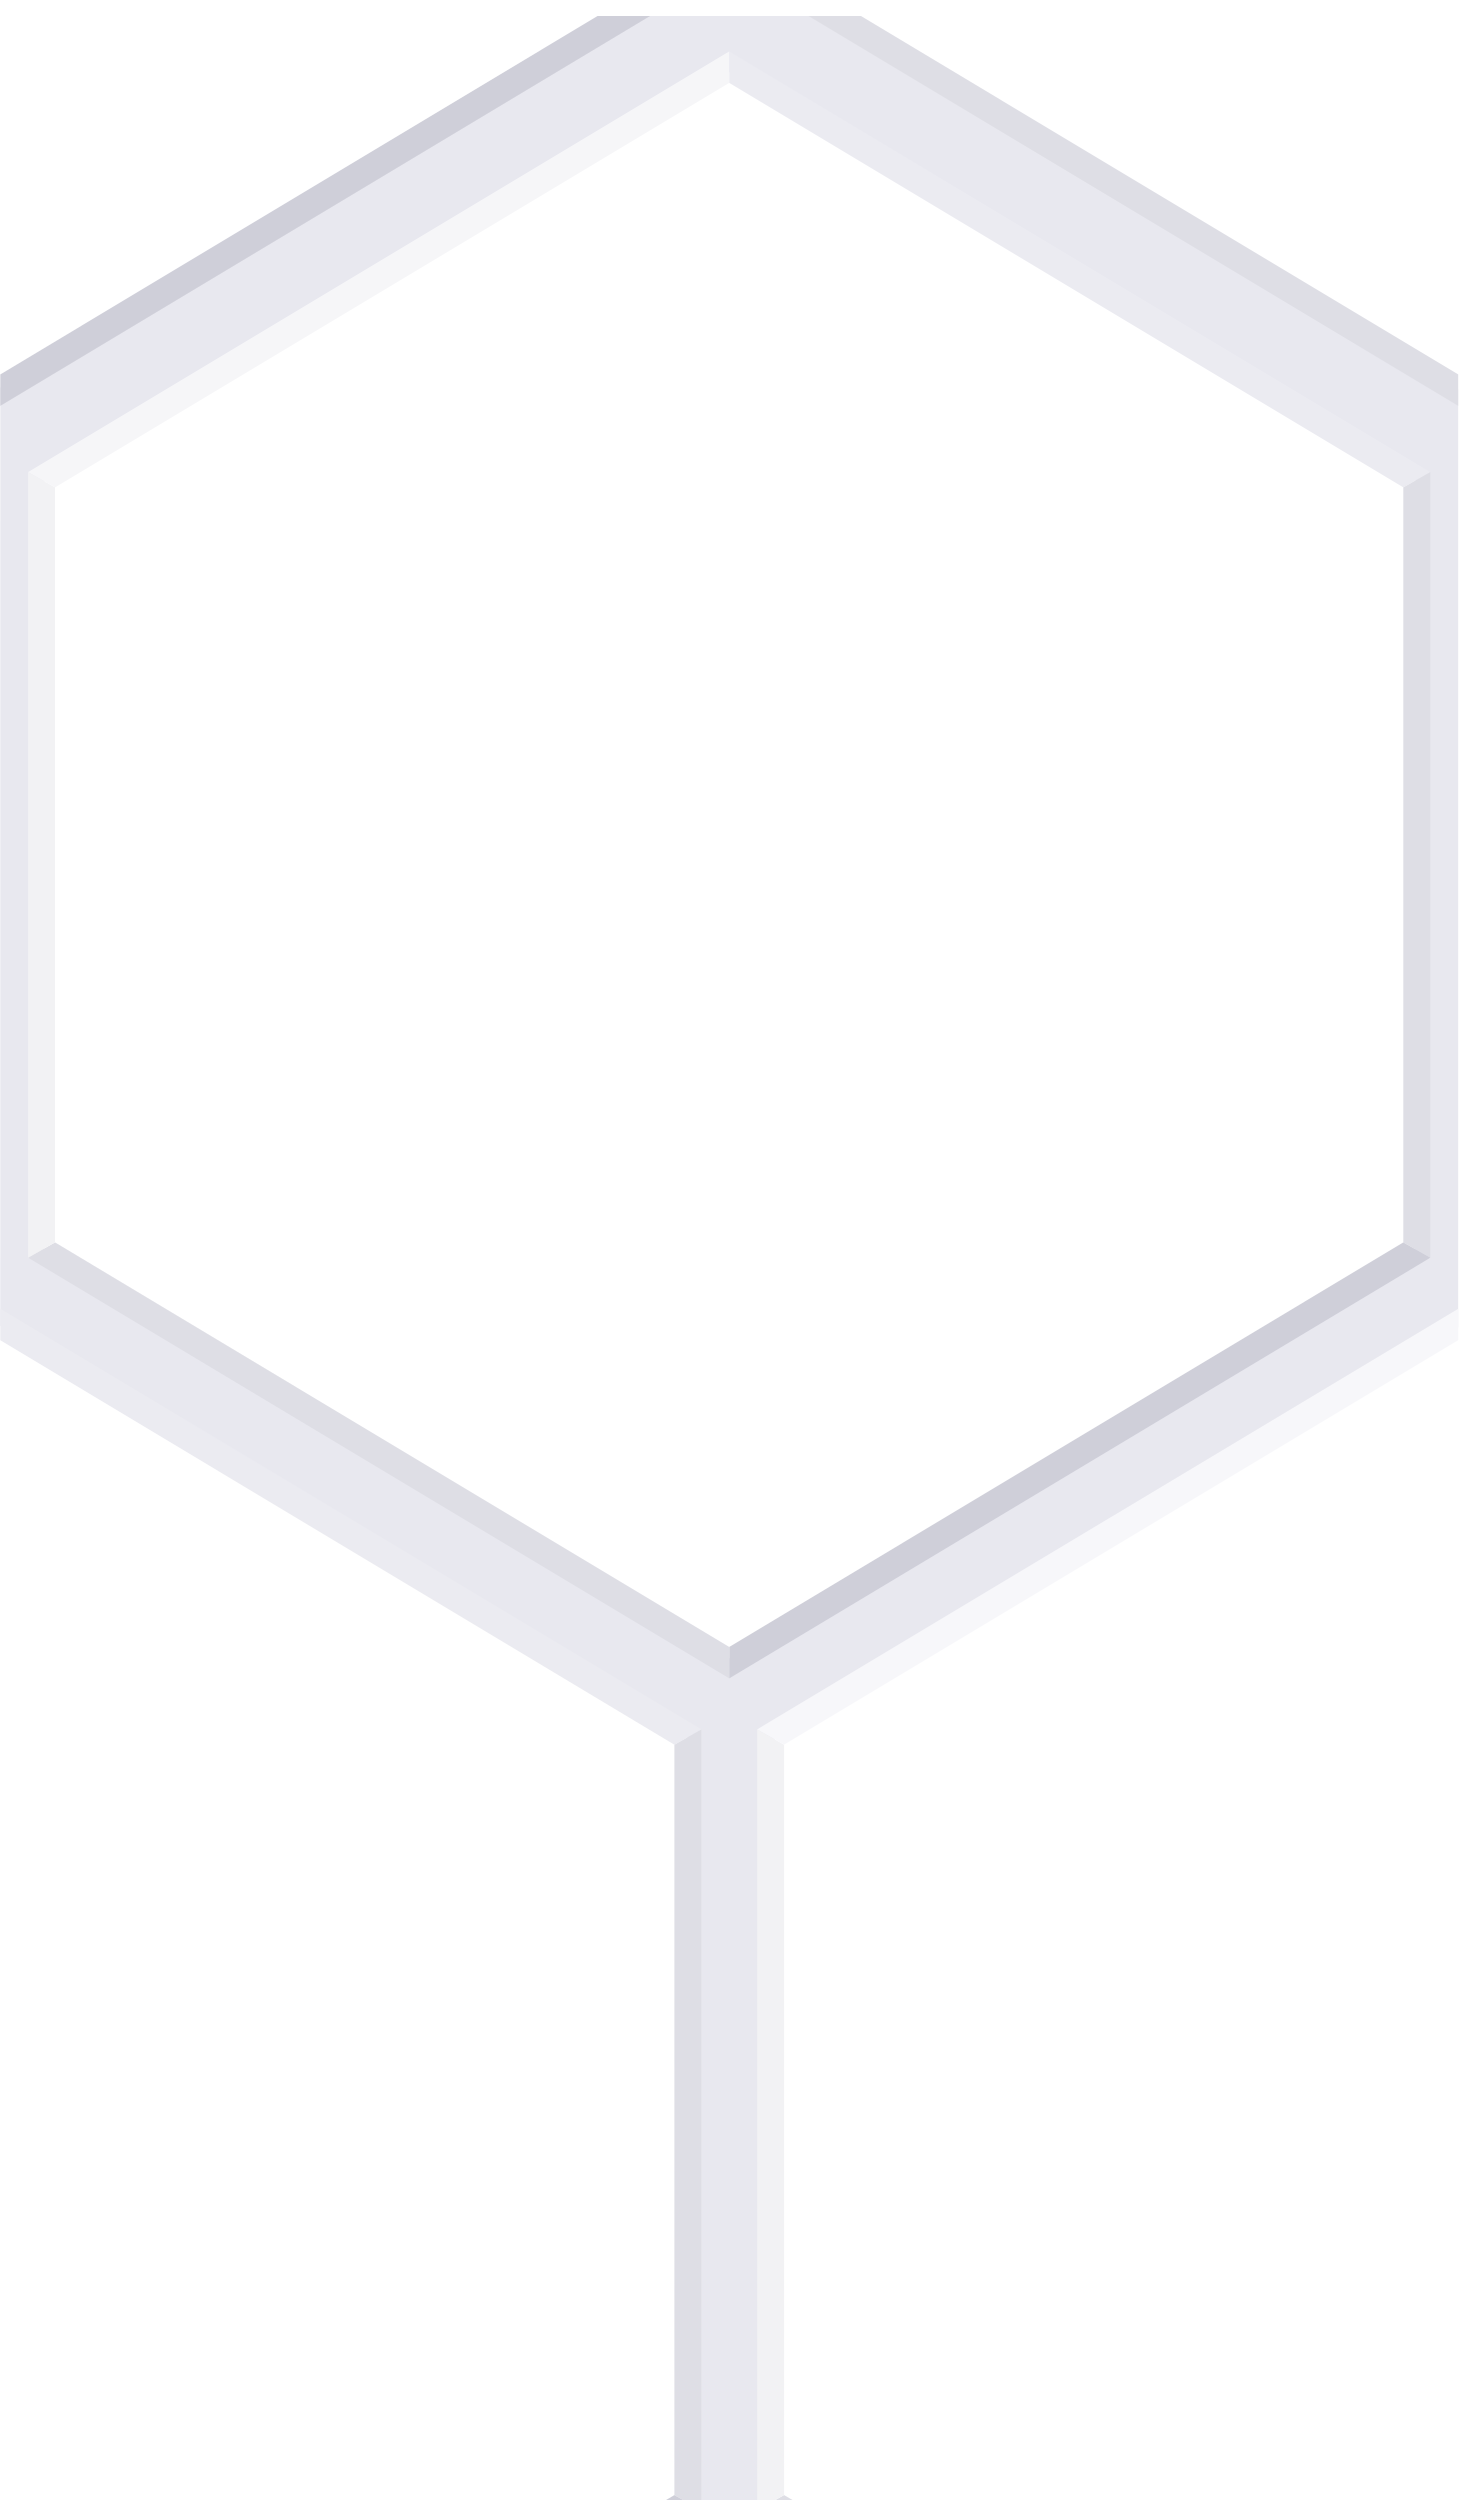
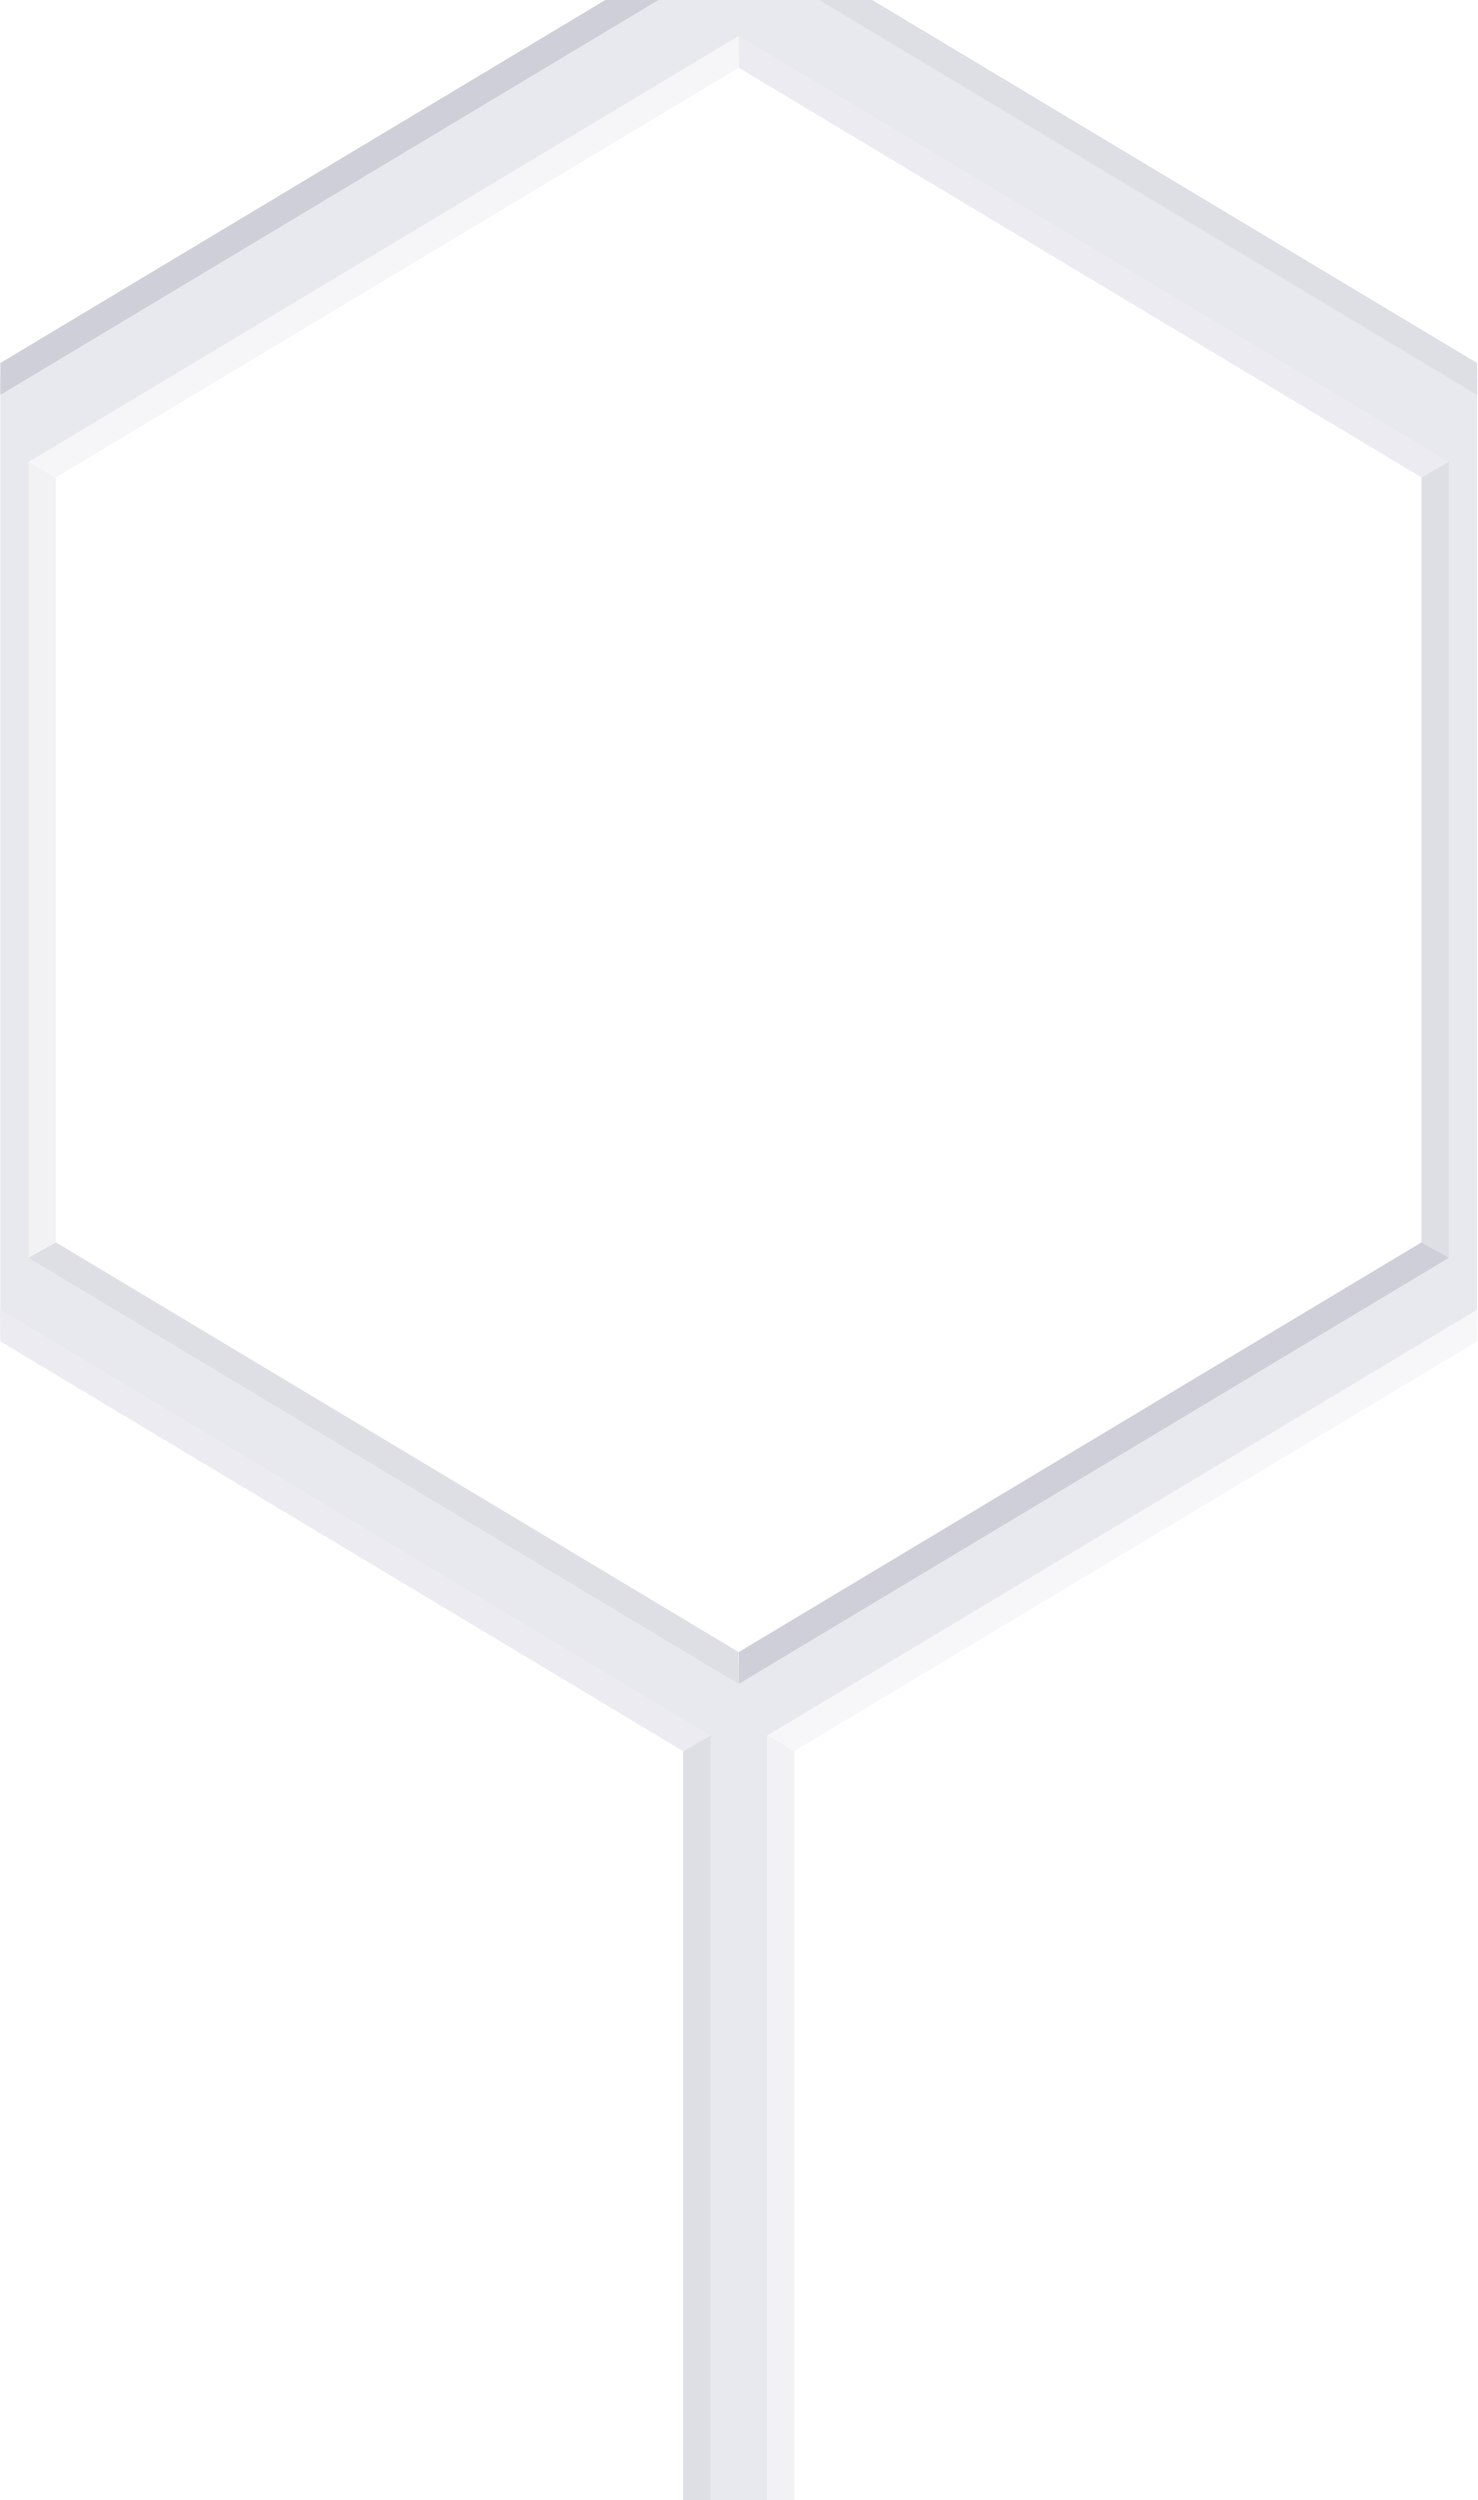
- <svg xmlns="http://www.w3.org/2000/svg" version="1.1" id="Layer_1" x="0px" y="0px" width="42px" height="72px" viewBox="0 0 52 88" xml:space="preserve">
+ <svg xmlns="http://www.w3.org/2000/svg" version="1.1" id="Layer_1" x="0px" y="0px" viewBox="0 0 52 88" xml:space="preserve">
  <path fill="#E8E8EF" d="M51.995,46.75V13.312L29.938,0h-7.812L0.012,13.25L0.01,46.703l24.544,14.714v27.267L22.422,90h7.188  l-1.99-1.332V61.447L51.995,46.75z M26,58.562L1.582,44V16.591L26,2l24.473,14.561v27.414L26,58.562z" />
  <g>
    <g>
      <path fill="#EBEBF1" d="M26.001,2.383l24.037,14.423L51,16.262l-0.464-0.28L26.496,1.559l-0.495-0.297V2.383z" />
    </g>
  </g>
  <g>
    <g>
      <path fill="#DEDEE5" d="M51,44.274v-0.545V16.807v-0.545l-0.962,0.545V43.73L51,44.274z" />
    </g>
  </g>
  <g>
    <g>
      <path fill="#CFCFD9" d="M26.003,59.275l0.493-0.297l24.04-14.424L51,44.274l-0.962-0.545L26.003,58.154V59.275L26.003,59.275z" />
    </g>
  </g>
  <g>
    <g>
      <path fill="#DEDEE5" d="M26.001,58.154L1.962,43.729l-0.961,0.545l0.468,0.28l24.038,14.424l0.494,0.297V58.154z" />
    </g>
  </g>
  <g>
    <g>
      <path fill="#F2F2F4" d="M1.962,43.729V16.807l-0.961-0.545v0.545V43.73v0.545L1.962,43.729z" />
    </g>
  </g>
  <g>
    <g>
      <path fill="#F6F6F8" d="M26.001,1.262L26.001,1.262l-0.496,0.297L1.467,15.982l-0.466,0.28l0.961,0.545L26.001,2.383V1.262z" />
    </g>
  </g>
  <g>
    <polygon fill="#DEDEE5" points="28.844,90 30.713,90 27.957,88.396 26.999,88.941 27.463,89.221  " />
  </g>
  <g>
    <g>
      <path fill="#F2F2F4" d="M27.957,88.396V61.641l-0.958-0.545v0.545v26.756v0.545L27.957,88.396z" />
    </g>
  </g>
  <g>
    <g>
      <path fill="#F7F7FA" d="M51.995,46.096L51.995,46.096L51.5,46.393L27.461,60.814l-0.462,0.279l0.958,0.545l24.038-14.423V46.096z" />
    </g>
  </g>
  <g>
    <g>
      <path fill="#EBEBF1" d="M0.01,47.217l24.037,14.424l0.962-0.545l-0.464-0.281L0.505,46.393L0.01,46.096V47.217z" />
    </g>
  </g>
  <g>
    <g>
      <path fill="#DEDEE5" d="M25.009,88.941v-0.545V61.641v-0.545l-0.962,0.545v26.756L25.009,88.941z" />
    </g>
  </g>
  <polygon fill="#CFCFD9" points="23.195,90 24.545,89.221 25.009,88.941 24.047,88.396 21.324,90 " />
  <polygon fill="#DEDEE5" points="30.699,0 28.832,0 51.501,13.604 51.995,13.9 51.995,12.779 " />
  <polygon fill="#CFCFD9" points="21.305,0 0.012,12.779 0.012,13.9 0.505,13.604 23.176,0 " />
</svg>
